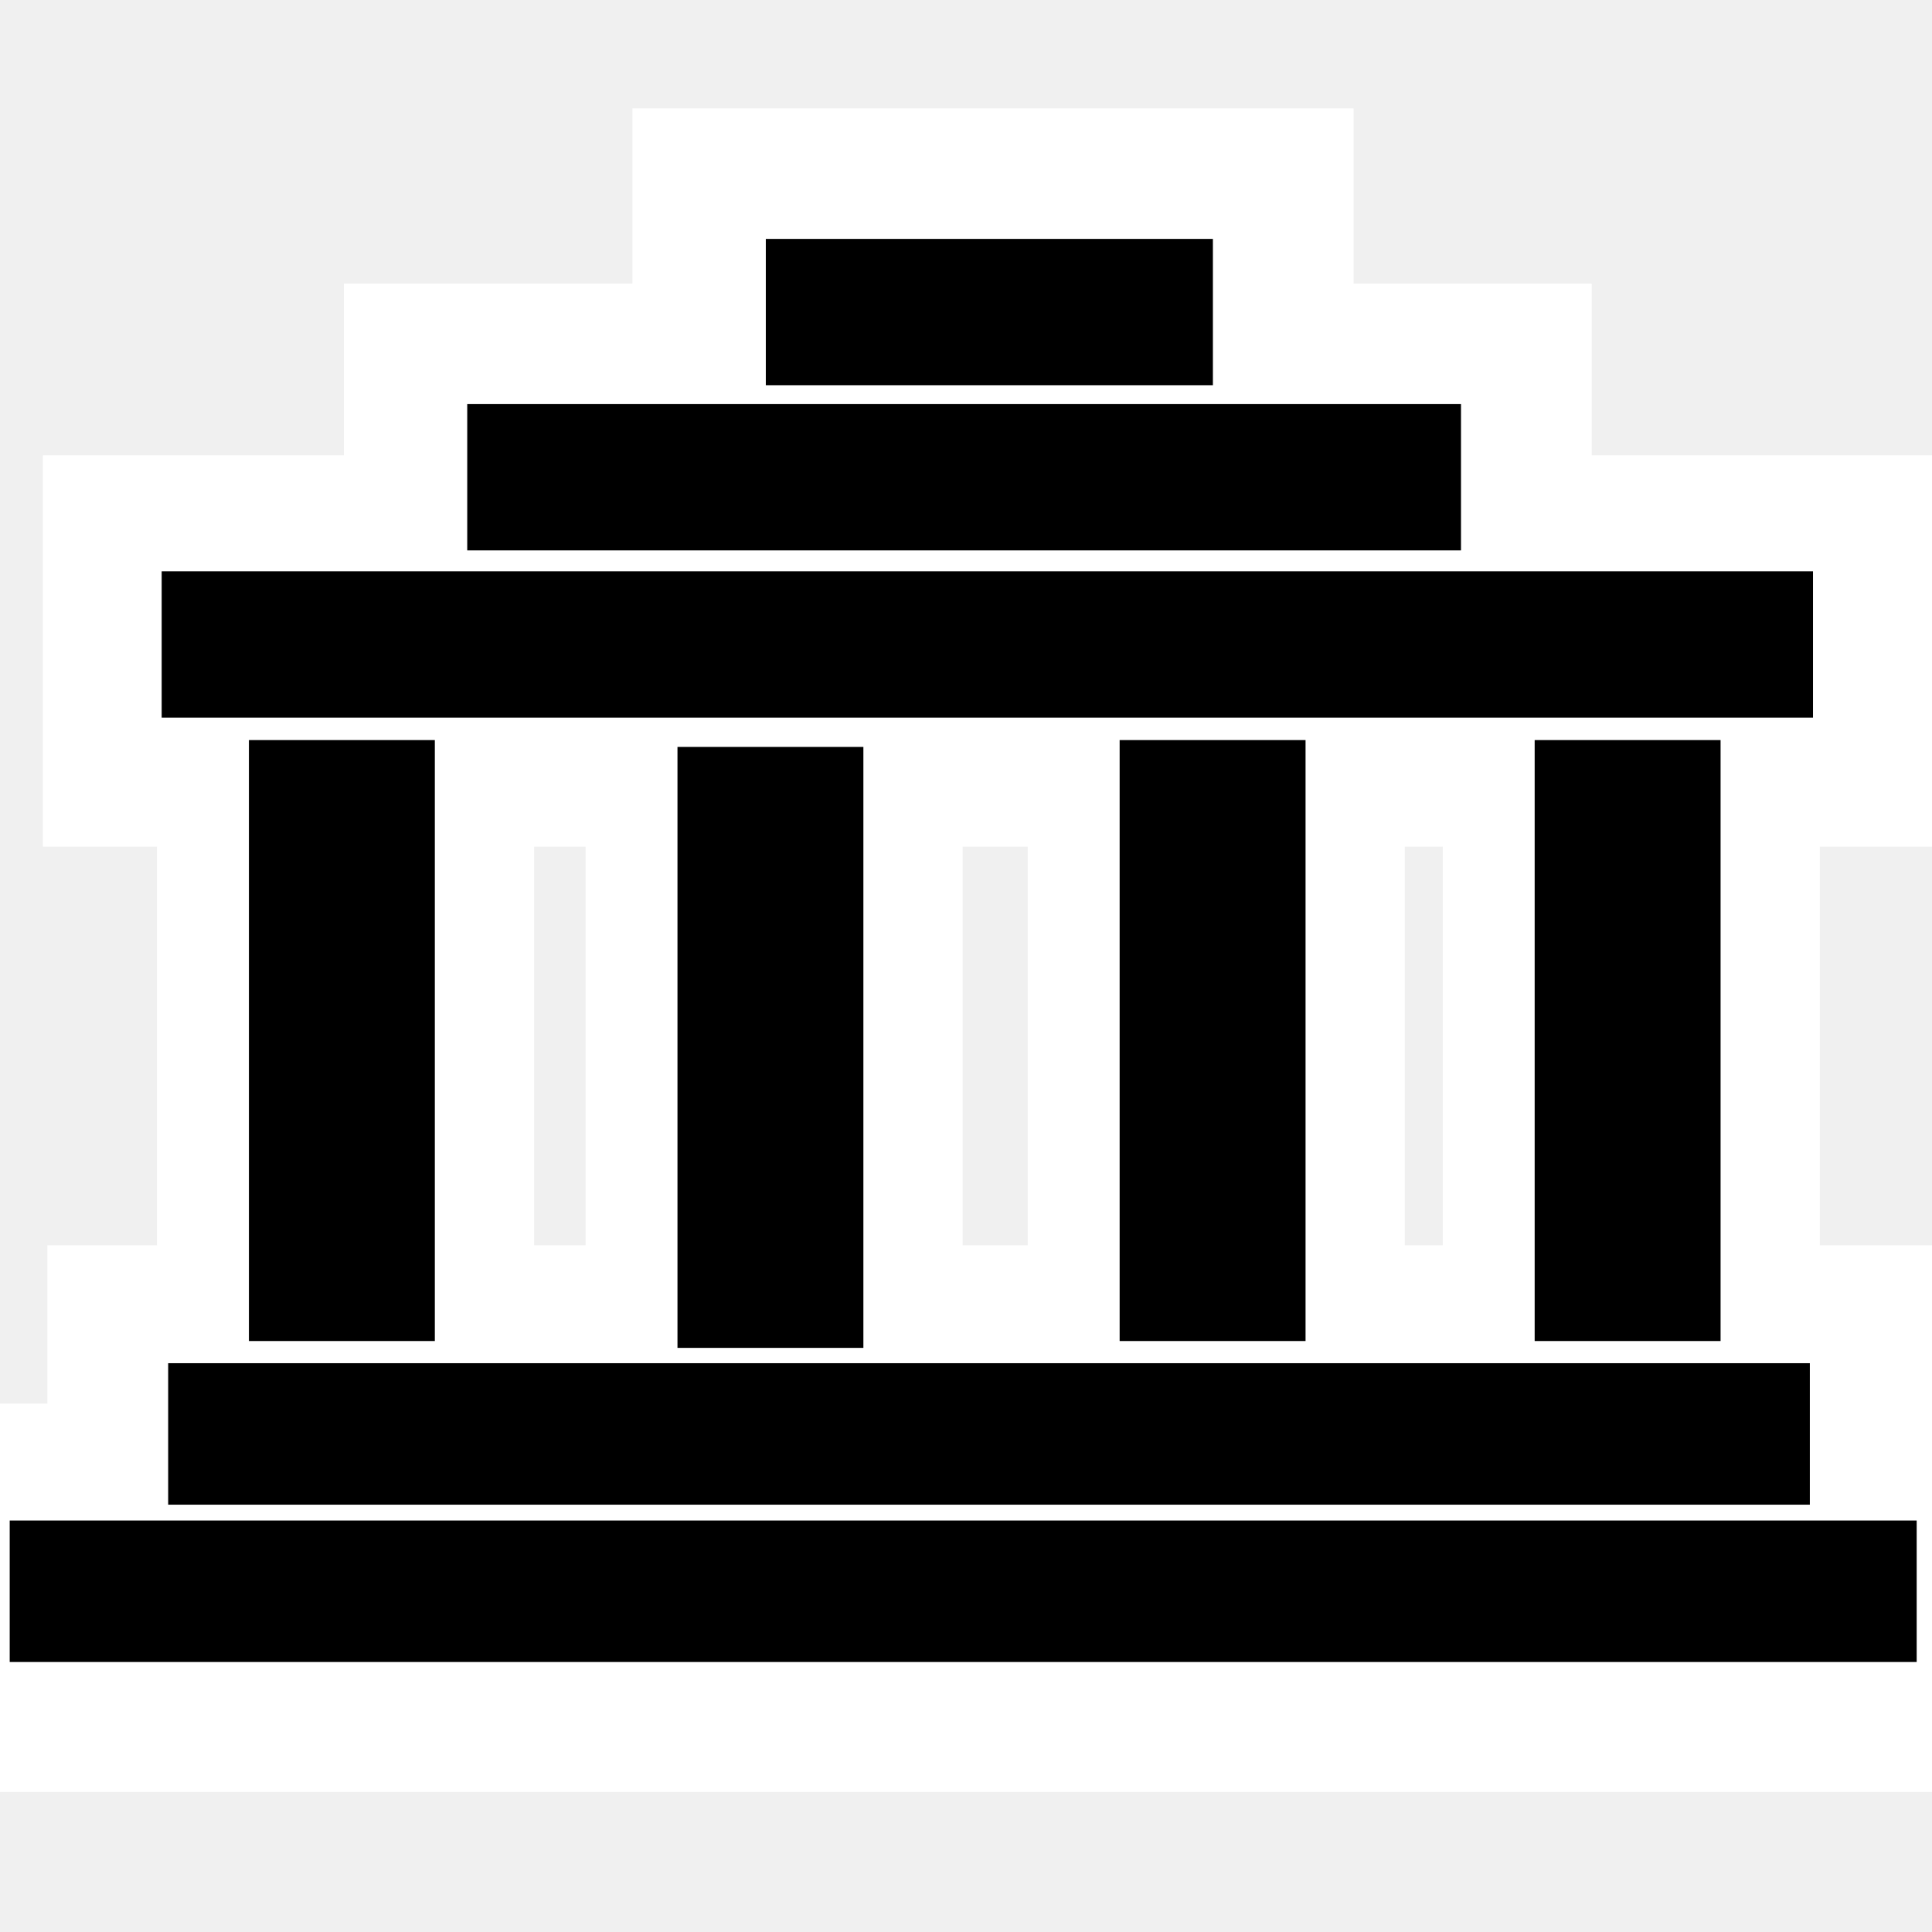
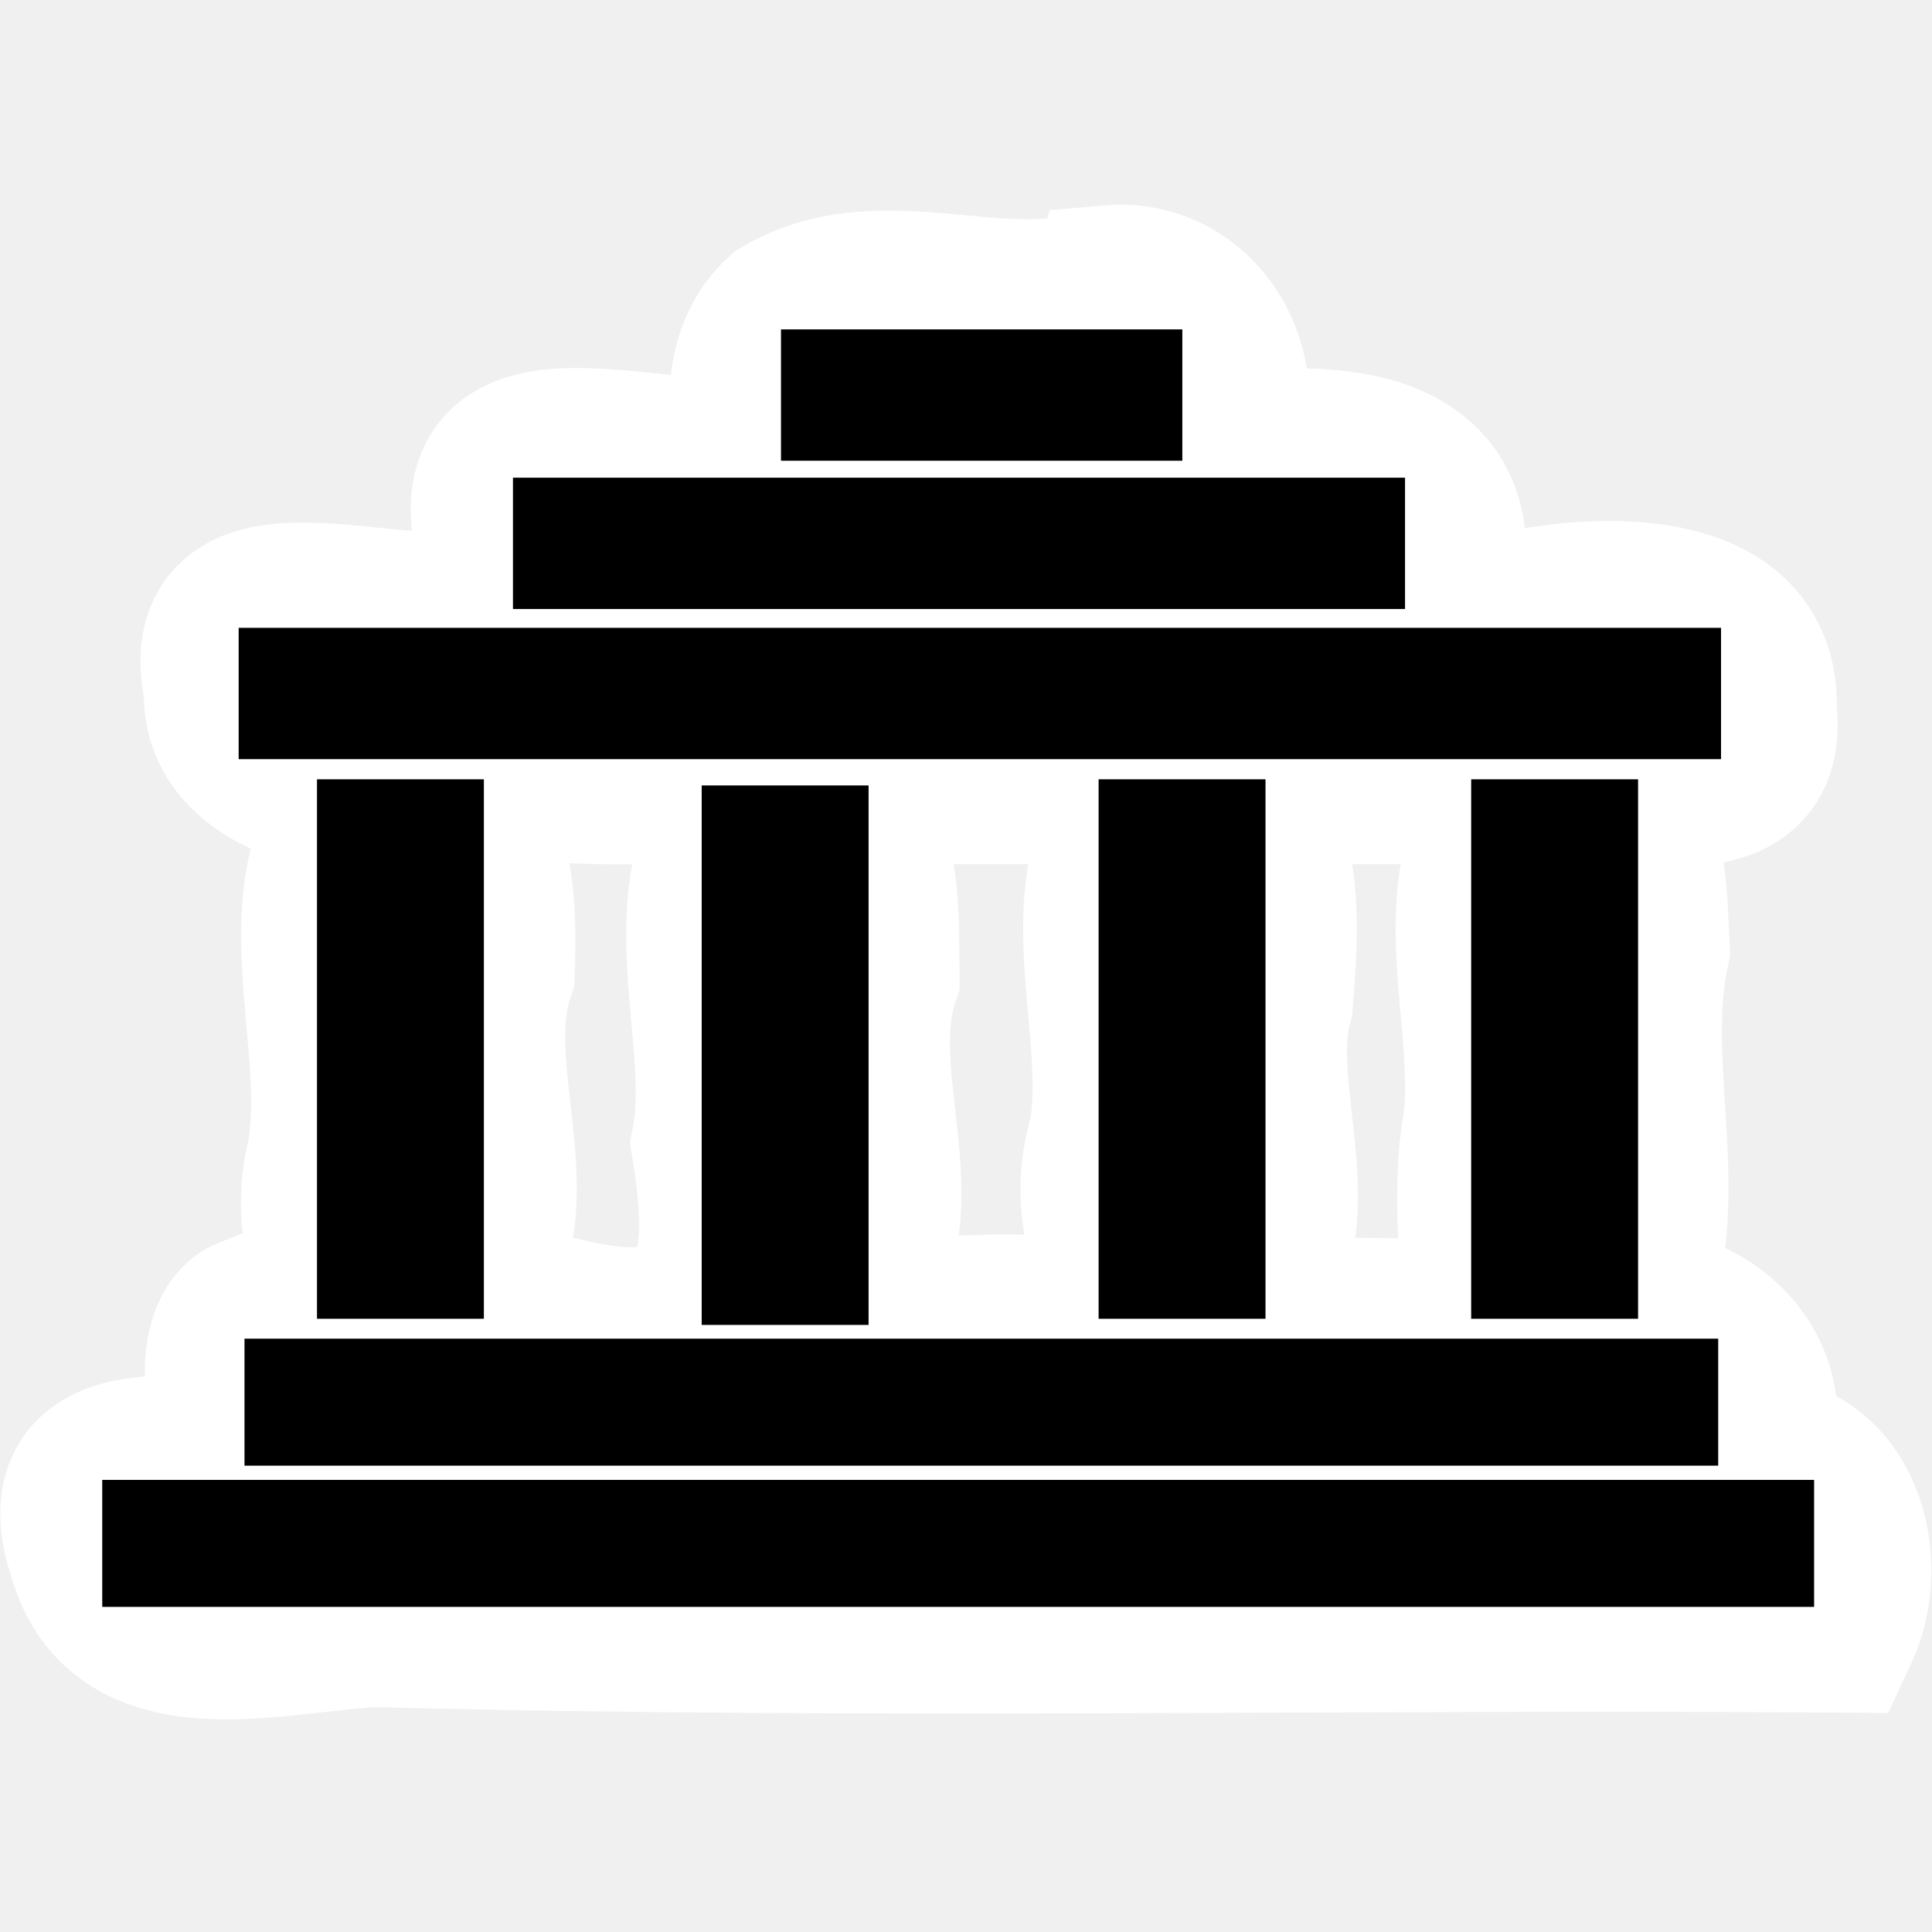
- <svg xmlns="http://www.w3.org/2000/svg" width="23.467" height="23.467" id="svg2" version="1.0" viewBox="0 0 22 22">
+ <svg xmlns="http://www.w3.org/2000/svg" width="100" height="100" id="svg2" version="1.0" viewBox="0 0 93.75 93.75">
  <defs id="defs4">
    <linearGradient id="linearGradient3160">
      <stop style="stop-color:#208420;stop-opacity:1;" offset="0" id="stop3162" />
      <stop style="stop-color:#15d715;stop-opacity:1;" offset="1" id="stop3164" />
    </linearGradient>
  </defs>
-   <g id="layer1">
-     <g transform="translate(0.04185268,0.07425681)" id="g5700-8" style="fill:#fcfcfc;fill-opacity:1;stroke:#ffffff;stroke-width:4.252;stroke-miterlimit:4;stroke-dasharray:none;stroke-opacity:1">
-       <rect y="9.465" x="3.872" height="4.768" width="0.042" id="rect2425-8" style="opacity:1;fill:#fcfcfc;fill-opacity:1;fill-rule:nonzero;stroke:#ffffff;stroke-width:4.252;stroke-linecap:butt;stroke-linejoin:miter;stroke-miterlimit:4;stroke-dasharray:none;stroke-dashoffset:0;stroke-opacity:1" />
-       <rect style="opacity:1;fill:#fcfcfc;fill-opacity:1;fill-rule:nonzero;stroke:#ffffff;stroke-width:4.252;stroke-linecap:butt;stroke-linejoin:miter;stroke-miterlimit:4;stroke-dasharray:none;stroke-dashoffset:0;stroke-opacity:1" id="rect2427-6" width="0.042" height="4.768" x="8.752" y="9.543" />
-       <rect y="9.465" x="18.513" height="4.768" width="0.042" id="rect2429-6" style="opacity:1;fill:#fcfcfc;fill-opacity:1;fill-rule:nonzero;stroke:#ffffff;stroke-width:4.252;stroke-linecap:butt;stroke-linejoin:miter;stroke-miterlimit:4;stroke-dasharray:none;stroke-dashoffset:0;stroke-opacity:1" />
-       <rect y="16.232" x="2.624" height="0.193" width="17.276" id="rect2431-8" style="opacity:1;fill:#fcfcfc;fill-opacity:1;fill-rule:nonzero;stroke:#ffffff;stroke-width:4.252;stroke-linecap:butt;stroke-linejoin:miter;stroke-miterlimit:4;stroke-dasharray:none;stroke-dashoffset:0;stroke-opacity:1" />
-       <rect style="opacity:1;fill:#fcfcfc;fill-opacity:1;fill-rule:nonzero;stroke:#ffffff;stroke-width:4.252;stroke-linecap:butt;stroke-linejoin:miter;stroke-miterlimit:4;stroke-dasharray:none;stroke-dashoffset:0;stroke-opacity:1" id="rect2433-0" width="20.274" height="0.17" x="0.831" y="18.035" />
-       <rect style="opacity:1;fill:#fcfcfc;fill-opacity:1;fill-rule:nonzero;stroke:#ffffff;stroke-width:4.252;stroke-linecap:butt;stroke-linejoin:miter;stroke-miterlimit:4;stroke-dasharray:none;stroke-dashoffset:0;stroke-opacity:1" id="rect2435-5" width="17.342" height="0.204" x="2.572" y="7.237" />
-       <rect y="5.281" x="6" height="0.307" width="9.957" id="rect2437-3" style="opacity:1;fill:#fcfcfc;fill-opacity:1;fill-rule:nonzero;stroke:#ffffff;stroke-width:4.252;stroke-linecap:butt;stroke-linejoin:miter;stroke-miterlimit:4;stroke-dasharray:none;stroke-dashoffset:0;stroke-opacity:1" />
-       <rect style="opacity:1;fill:#fcfcfc;fill-opacity:1;fill-rule:nonzero;stroke:#ffffff;stroke-width:4.252;stroke-linecap:butt;stroke-linejoin:miter;stroke-miterlimit:4;stroke-dasharray:none;stroke-dashoffset:0;stroke-opacity:1" id="rect2439-3" width="3.96" height="0.535" x="9.286" y="3.286" />
-       <rect style="opacity:1;fill:#fcfcfc;fill-opacity:1;fill-rule:nonzero;stroke:#ffffff;stroke-width:4.252;stroke-linecap:butt;stroke-linejoin:miter;stroke-miterlimit:4;stroke-dasharray:none;stroke-dashoffset:0;stroke-opacity:1" id="rect3213-3" width="0.042" height="4.768" x="13.787" y="9.465" />
-     </g>
-     <g id="g5700">
-       <rect y="9.465" x="3.872" height="4.768" width="0.042" id="rect2425" style="opacity:1;fill:#000000;fill-opacity:1;fill-rule:nonzero;stroke:#000000;stroke-width:2.075;stroke-linecap:butt;stroke-linejoin:miter;stroke-miterlimit:4;stroke-dasharray:none;stroke-dashoffset:0;stroke-opacity:1" />
-       <rect style="opacity:1;fill:#000000;fill-opacity:1;fill-rule:nonzero;stroke:#000000;stroke-width:2.075;stroke-linecap:butt;stroke-linejoin:miter;stroke-miterlimit:4;stroke-dasharray:none;stroke-dashoffset:0;stroke-opacity:1" id="rect2427" width="0.042" height="4.768" x="8.752" y="9.543" />
-       <rect y="9.465" x="18.513" height="4.768" width="0.042" id="rect2429" style="opacity:1;fill:#000000;fill-opacity:1;fill-rule:nonzero;stroke:#000000;stroke-width:2.075;stroke-linecap:butt;stroke-linejoin:miter;stroke-miterlimit:4;stroke-dasharray:none;stroke-dashoffset:0;stroke-opacity:1" />
-       <rect y="16.232" x="2.624" height="0.193" width="17.276" id="rect2431" style="opacity:1;fill:#000000;fill-opacity:1;fill-rule:nonzero;stroke:#000000;stroke-width:1.418;stroke-linecap:butt;stroke-linejoin:miter;stroke-miterlimit:4;stroke-dasharray:none;stroke-dashoffset:0;stroke-opacity:1" />
-       <rect style="opacity:1;fill:#000000;fill-opacity:1;fill-rule:nonzero;stroke:#000000;stroke-width:1.441;stroke-linecap:butt;stroke-linejoin:miter;stroke-miterlimit:4;stroke-dasharray:none;stroke-dashoffset:0;stroke-opacity:1" id="rect2433" width="20.274" height="0.17" x="0.831" y="18.035" />
-       <rect style="opacity:1;fill:#000000;fill-opacity:1;fill-rule:nonzero;stroke:#000000;stroke-width:1.462;stroke-linecap:butt;stroke-linejoin:miter;stroke-miterlimit:4;stroke-dasharray:none;stroke-dashoffset:0;stroke-opacity:1" id="rect2435" width="17.342" height="0.204" x="2.572" y="7.237" />
-       <rect y="5.281" x="6" height="0.307" width="9.957" id="rect2437" style="opacity:1;fill:#000000;fill-opacity:1;fill-rule:nonzero;stroke:#000000;stroke-width:1.359;stroke-linecap:butt;stroke-linejoin:miter;stroke-miterlimit:4;stroke-dasharray:none;stroke-dashoffset:0;stroke-opacity:1" />
-       <rect style="opacity:1;fill:#000000;fill-opacity:1;fill-rule:nonzero;stroke:#000000;stroke-width:1.131;stroke-linecap:butt;stroke-linejoin:miter;stroke-miterlimit:4;stroke-dasharray:none;stroke-dashoffset:0;stroke-opacity:1" id="rect2439" width="3.96" height="0.535" x="9.286" y="3.286" />
-       <rect style="opacity:1;fill:#000000;fill-opacity:1;fill-rule:nonzero;stroke:#000000;stroke-width:2.075;stroke-linecap:butt;stroke-linejoin:miter;stroke-miterlimit:4;stroke-dasharray:none;stroke-dashoffset:0;stroke-opacity:1" id="rect3213" width="0.042" height="4.768" x="13.787" y="9.465" />
+   <g id="layer1" transform="translate(0,71.75)">
+     <g id="g8369" transform="matrix(0.9512263,0,0,0.9512316,0.9363091,-7.526628)">
+       <path id="rect3213-1" d="m 55.711,-52.879 c -5.434,2.137 -11.561,-1.483 -16.715,1.553 -1.883,1.7 -2.073,4.86 -0.939,7.031 -4.663,1.326 -15.403,-3.458 -13.748,4.205 -0.765,1.813 3.097,4.697 -0.736,3.662 -4.462,1.247 -14.706,-3.29 -13.039,4.086 -0.255,4.111 5.119,5.363 7.496,5.205 -4.794,4.767 -1.115,12.653 -2.268,18.668 -1.657,6.807 4.933,9.793 -4.02,8.211 C 9.991,0.441 10.303,5.099 12.004,6.994 7.521,6.848 1.454,5.728 3.678,12.005 c 1.961,6.092 10.028,3.47 14.668,3.396 24.732,0.64 49.576,0.09 74.352,0.273 1.689,-3.6 0.178,-8.992 -4.494,-8.881 1.713,-4.41 -2.698,-8.317 -7.029,-7.305 -2.778,0.548 2.205,-1.485 1.646,-3.379 0.709,-5.082 -0.816,-10.143 0.26,-15.227 -0.142,-2.9 -0.065,-6.682 -2.768,-8.492 3.622,-0.033 8.83,1.309 8.227,-3.684 0.252,-6.163 -7.651,-5.864 -11.824,-5.023 -3.14,0.681 -5.203,0.158 -4.004,-3.09 -0.101,-6.049 -7.932,-5.329 -11.93,-4.83 2.354,-3.8 -0.518,-9.036 -5.07,-8.645 z m -29.781,24.979 c 3.599,0.724 11.998,-0.161 12.635,0.516 -6.07,3.751 -1.998,12.425 -3.178,18.227 1.178,7.145 0.088,10.908 -7.812,8.9 -1.365,-0.47 -9.901,0.959 -5.523,-0.715 4.635,-4.478 0.254,-11.507 2.111,-16.982 0.137,-3.22 -0.035,-7.599 -2.529,-9.615 1.429,-0.145 2.859,-0.316 4.297,-0.33 z m 32.686,0.293 c -5.772,3.955 -1.818,12.339 -2.979,18.139 -2.079,6.759 5.296,11.27 -3.928,9.211 -2.098,-0.523 -11.158,0.941 -9.869,-0.521 4.348,-4.608 0.128,-11.435 1.949,-16.908 -0.039,-3.34 0.303,-8.781 -3.738,-9.92 6.188,0 12.376,0 18.564,0 z m 19.006,0 c -5.781,3.947 -1.82,12.341 -2.982,18.139 -0.425,3.324 -0.223,9.871 1.977,9.328 -5.01,-0.018 -12.973,-0.061 -15.791,-0.277 6.08,-2.984 1.587,-10.976 3.039,-15.984 0.279,-3.715 0.73,-8.662 -2.555,-11.205 5.438,0 10.875,0 16.312,0 z" style="opacity:1;fill:#ffffff;fill-opacity:1;fill-rule:nonzero;stroke:#ffffff;stroke-width:8.343;stroke-linecap:butt;stroke-linejoin:miter;stroke-miterlimit:4;stroke-dasharray:none;stroke-dashoffset:0;stroke-opacity:1" />
+       <g transform="matrix(4.021501,0,0,4.021501,3.786994,-61.65286)" id="g5700">
+         <rect style="opacity:1;fill:#000000;fill-opacity:1;fill-rule:nonzero;stroke:#000000;stroke-width:2.075;stroke-linecap:butt;stroke-linejoin:miter;stroke-miterlimit:4;stroke-dasharray:none;stroke-dashoffset:0;stroke-opacity:1" id="rect2425" width="0.042" height="4.768" x="3.872" y="9.465" />
+         <rect y="9.543" x="8.752" height="4.768" width="0.042" id="rect2427" style="opacity:1;fill:#000000;fill-opacity:1;fill-rule:nonzero;stroke:#000000;stroke-width:2.075;stroke-linecap:butt;stroke-linejoin:miter;stroke-miterlimit:4;stroke-dasharray:none;stroke-dashoffset:0;stroke-opacity:1" />
+         <rect style="opacity:1;fill:#000000;fill-opacity:1;fill-rule:nonzero;stroke:#000000;stroke-width:2.075;stroke-linecap:butt;stroke-linejoin:miter;stroke-miterlimit:4;stroke-dasharray:none;stroke-dashoffset:0;stroke-opacity:1" id="rect2429" width="0.042" height="4.768" x="18.513" y="9.465" />
+         <rect style="opacity:1;fill:#000000;fill-opacity:1;fill-rule:nonzero;stroke:#000000;stroke-width:1.418;stroke-linecap:butt;stroke-linejoin:miter;stroke-miterlimit:4;stroke-dasharray:none;stroke-dashoffset:0;stroke-opacity:1" id="rect2431" width="17.276" height="0.193" x="2.624" y="16.232" />
+         <rect y="18.035" x="0.831" height="0.17" width="20.274" id="rect2433" style="opacity:1;fill:#000000;fill-opacity:1;fill-rule:nonzero;stroke:#000000;stroke-width:1.441;stroke-linecap:butt;stroke-linejoin:miter;stroke-miterlimit:4;stroke-dasharray:none;stroke-dashoffset:0;stroke-opacity:1" />
+         <rect y="7.237" x="2.572" height="0.204" width="17.342" id="rect2435" style="opacity:1;fill:#000000;fill-opacity:1;fill-rule:nonzero;stroke:#000000;stroke-width:1.462;stroke-linecap:butt;stroke-linejoin:miter;stroke-miterlimit:4;stroke-dasharray:none;stroke-dashoffset:0;stroke-opacity:1" />
+         <rect style="opacity:1;fill:#000000;fill-opacity:1;fill-rule:nonzero;stroke:#000000;stroke-width:1.359;stroke-linecap:butt;stroke-linejoin:miter;stroke-miterlimit:4;stroke-dasharray:none;stroke-dashoffset:0;stroke-opacity:1" id="rect2437" width="9.957" height="0.307" x="6" y="5.281" />
+         <rect y="3.286" x="9.286" height="0.535" width="3.96" id="rect2439" style="opacity:1;fill:#000000;fill-opacity:1;fill-rule:nonzero;stroke:#000000;stroke-width:1.131;stroke-linecap:butt;stroke-linejoin:miter;stroke-miterlimit:4;stroke-dasharray:none;stroke-dashoffset:0;stroke-opacity:1" />
+         <rect y="9.465" x="13.787" height="4.768" width="0.042" id="rect3213" style="opacity:1;fill:#000000;fill-opacity:1;fill-rule:nonzero;stroke:#000000;stroke-width:2.075;stroke-linecap:butt;stroke-linejoin:miter;stroke-miterlimit:4;stroke-dasharray:none;stroke-dashoffset:0;stroke-opacity:1" />
+       </g>
    </g>
  </g>
</svg>
